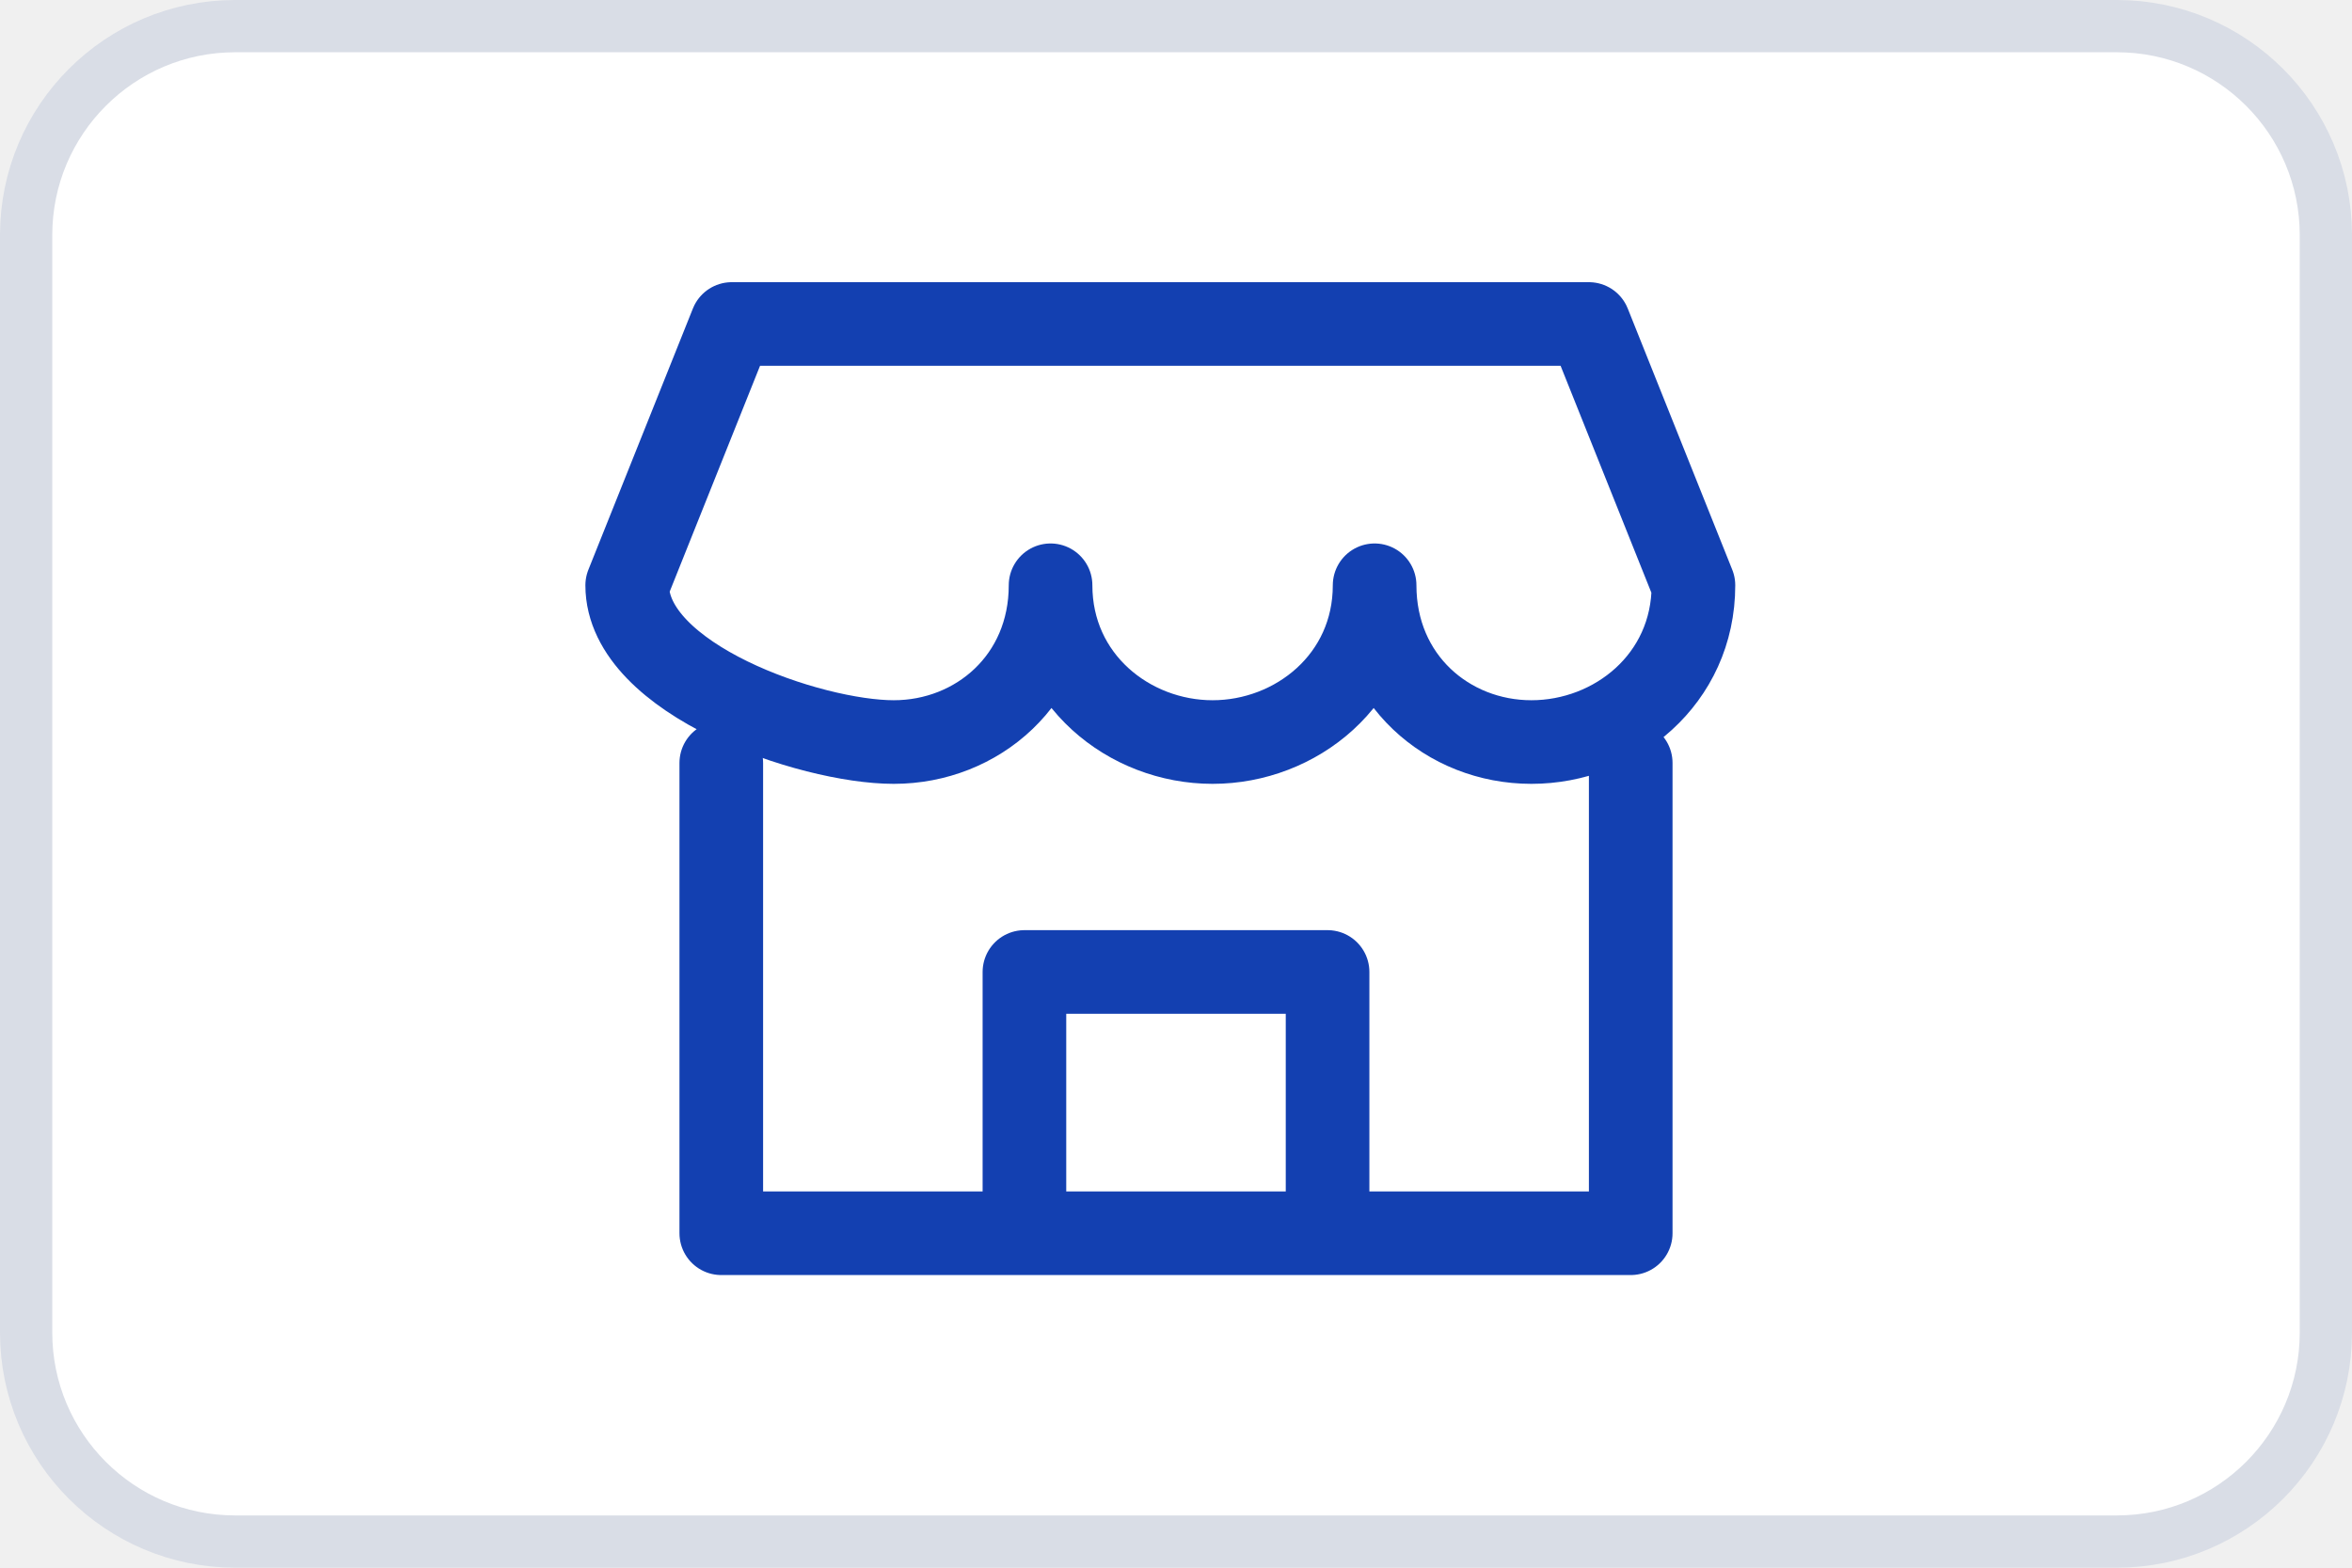
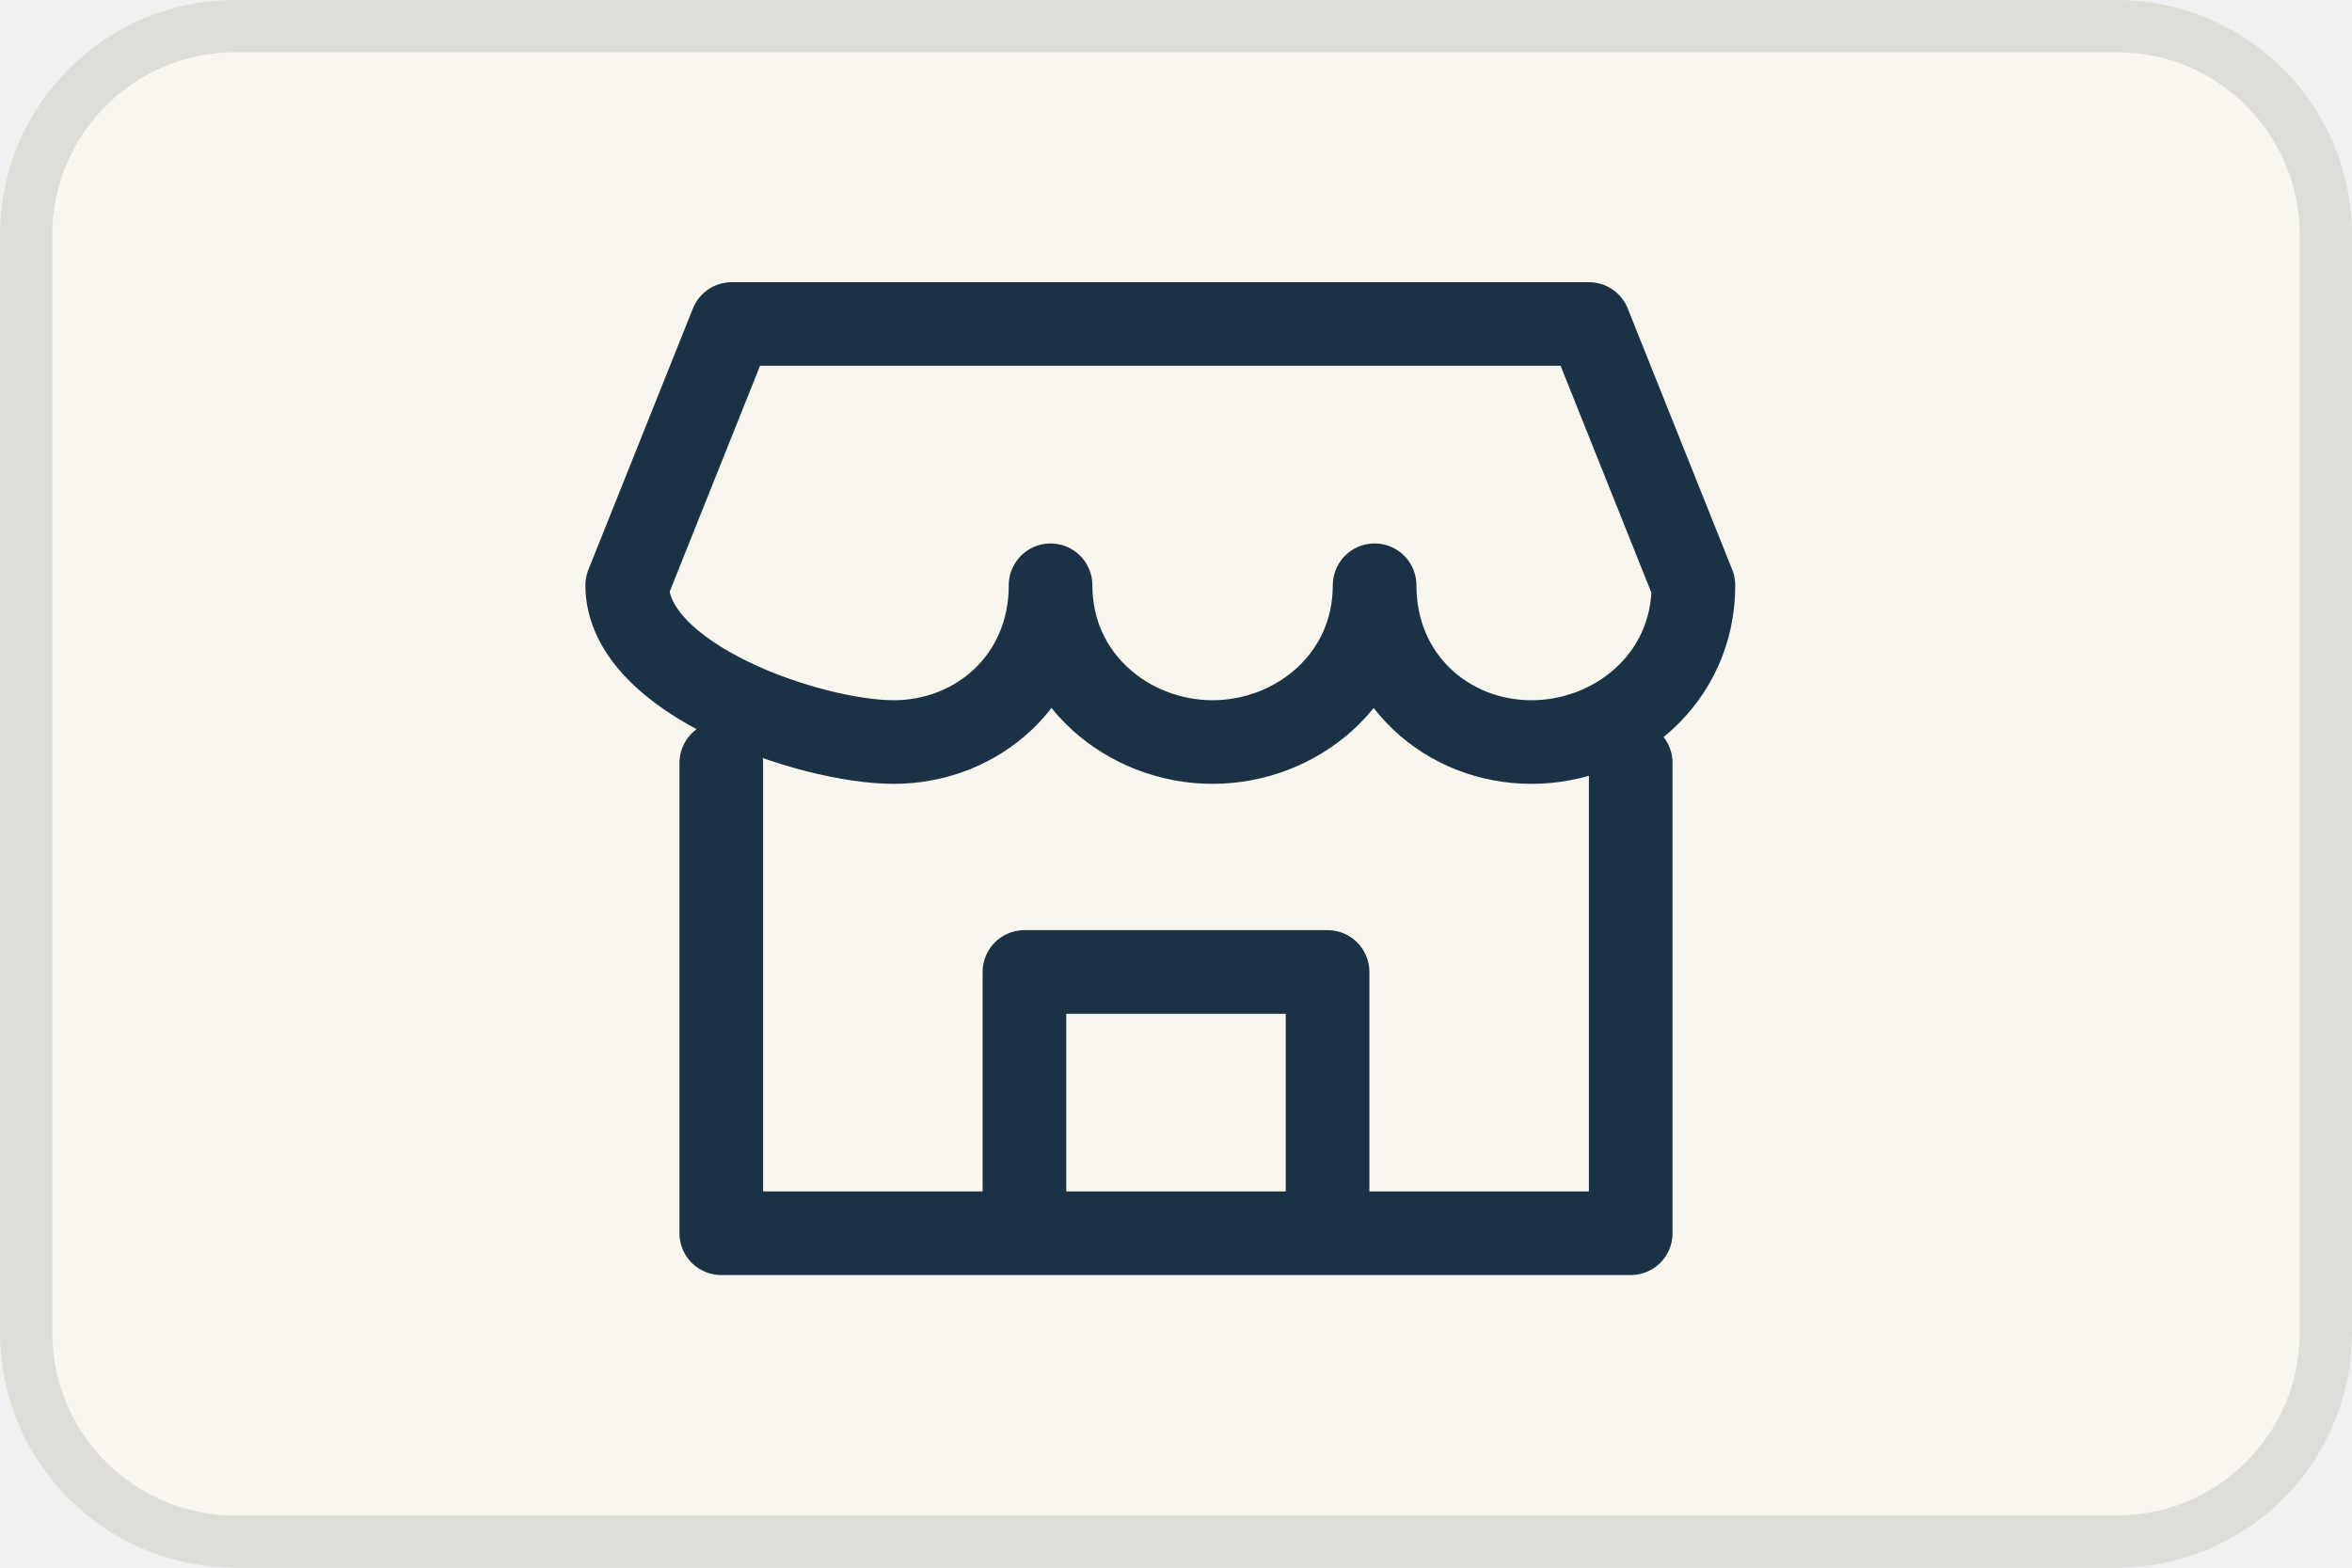
<svg xmlns="http://www.w3.org/2000/svg" width="45" height="30" viewBox="0 0 45 30" role="img" aria-label="Pago en la tienda">
-   <rect x=".5" y=".5" width="44" height="29" rx="4" fill="#fff" stroke="#D9DDE6" />
-   <path d="M12 11.2l2-5h16.4l2 5c0 1.8-1.5 3-3.1 3s-3-1.2-3-3c0 1.8-1.5 3-3.1 3s-3.1-1.2-3.1-3c0 1.8-1.4 3-3 3S12 13 12 11.2z" fill="none" stroke="#1340B1" stroke-width="1.6" stroke-linejoin="round" />
-   <path d="M13.8 14.6v9h17.4v-9M19.6 23.6v-5h5.8v5" fill="none" stroke="#1340B1" stroke-width="1.6" stroke-linejoin="round" stroke-linecap="round" />
+   <rect x=".5" y=".5" width="44" height="29" rx="4" fill="#F9F6ED" stroke="#DEDED9" />
+   <path d="M12 11.2l2-5h16.4l2 5c0 1.8-1.5 3-3.1 3s-3-1.2-3-3c0 1.8-1.5 3-3.1 3s-3.1-1.2-3.1-3c0 1.8-1.4 3-3 3S12 13 12 11.2z" fill="none" stroke="#1B3246" stroke-width="1.6" stroke-linejoin="round" />
+   <path d="M13.8 14.6v9h17.4v-9M19.6 23.6v-5h5.8v5" fill="none" stroke="#1B3246" stroke-width="1.6" stroke-linejoin="round" stroke-linecap="round" />
</svg>
